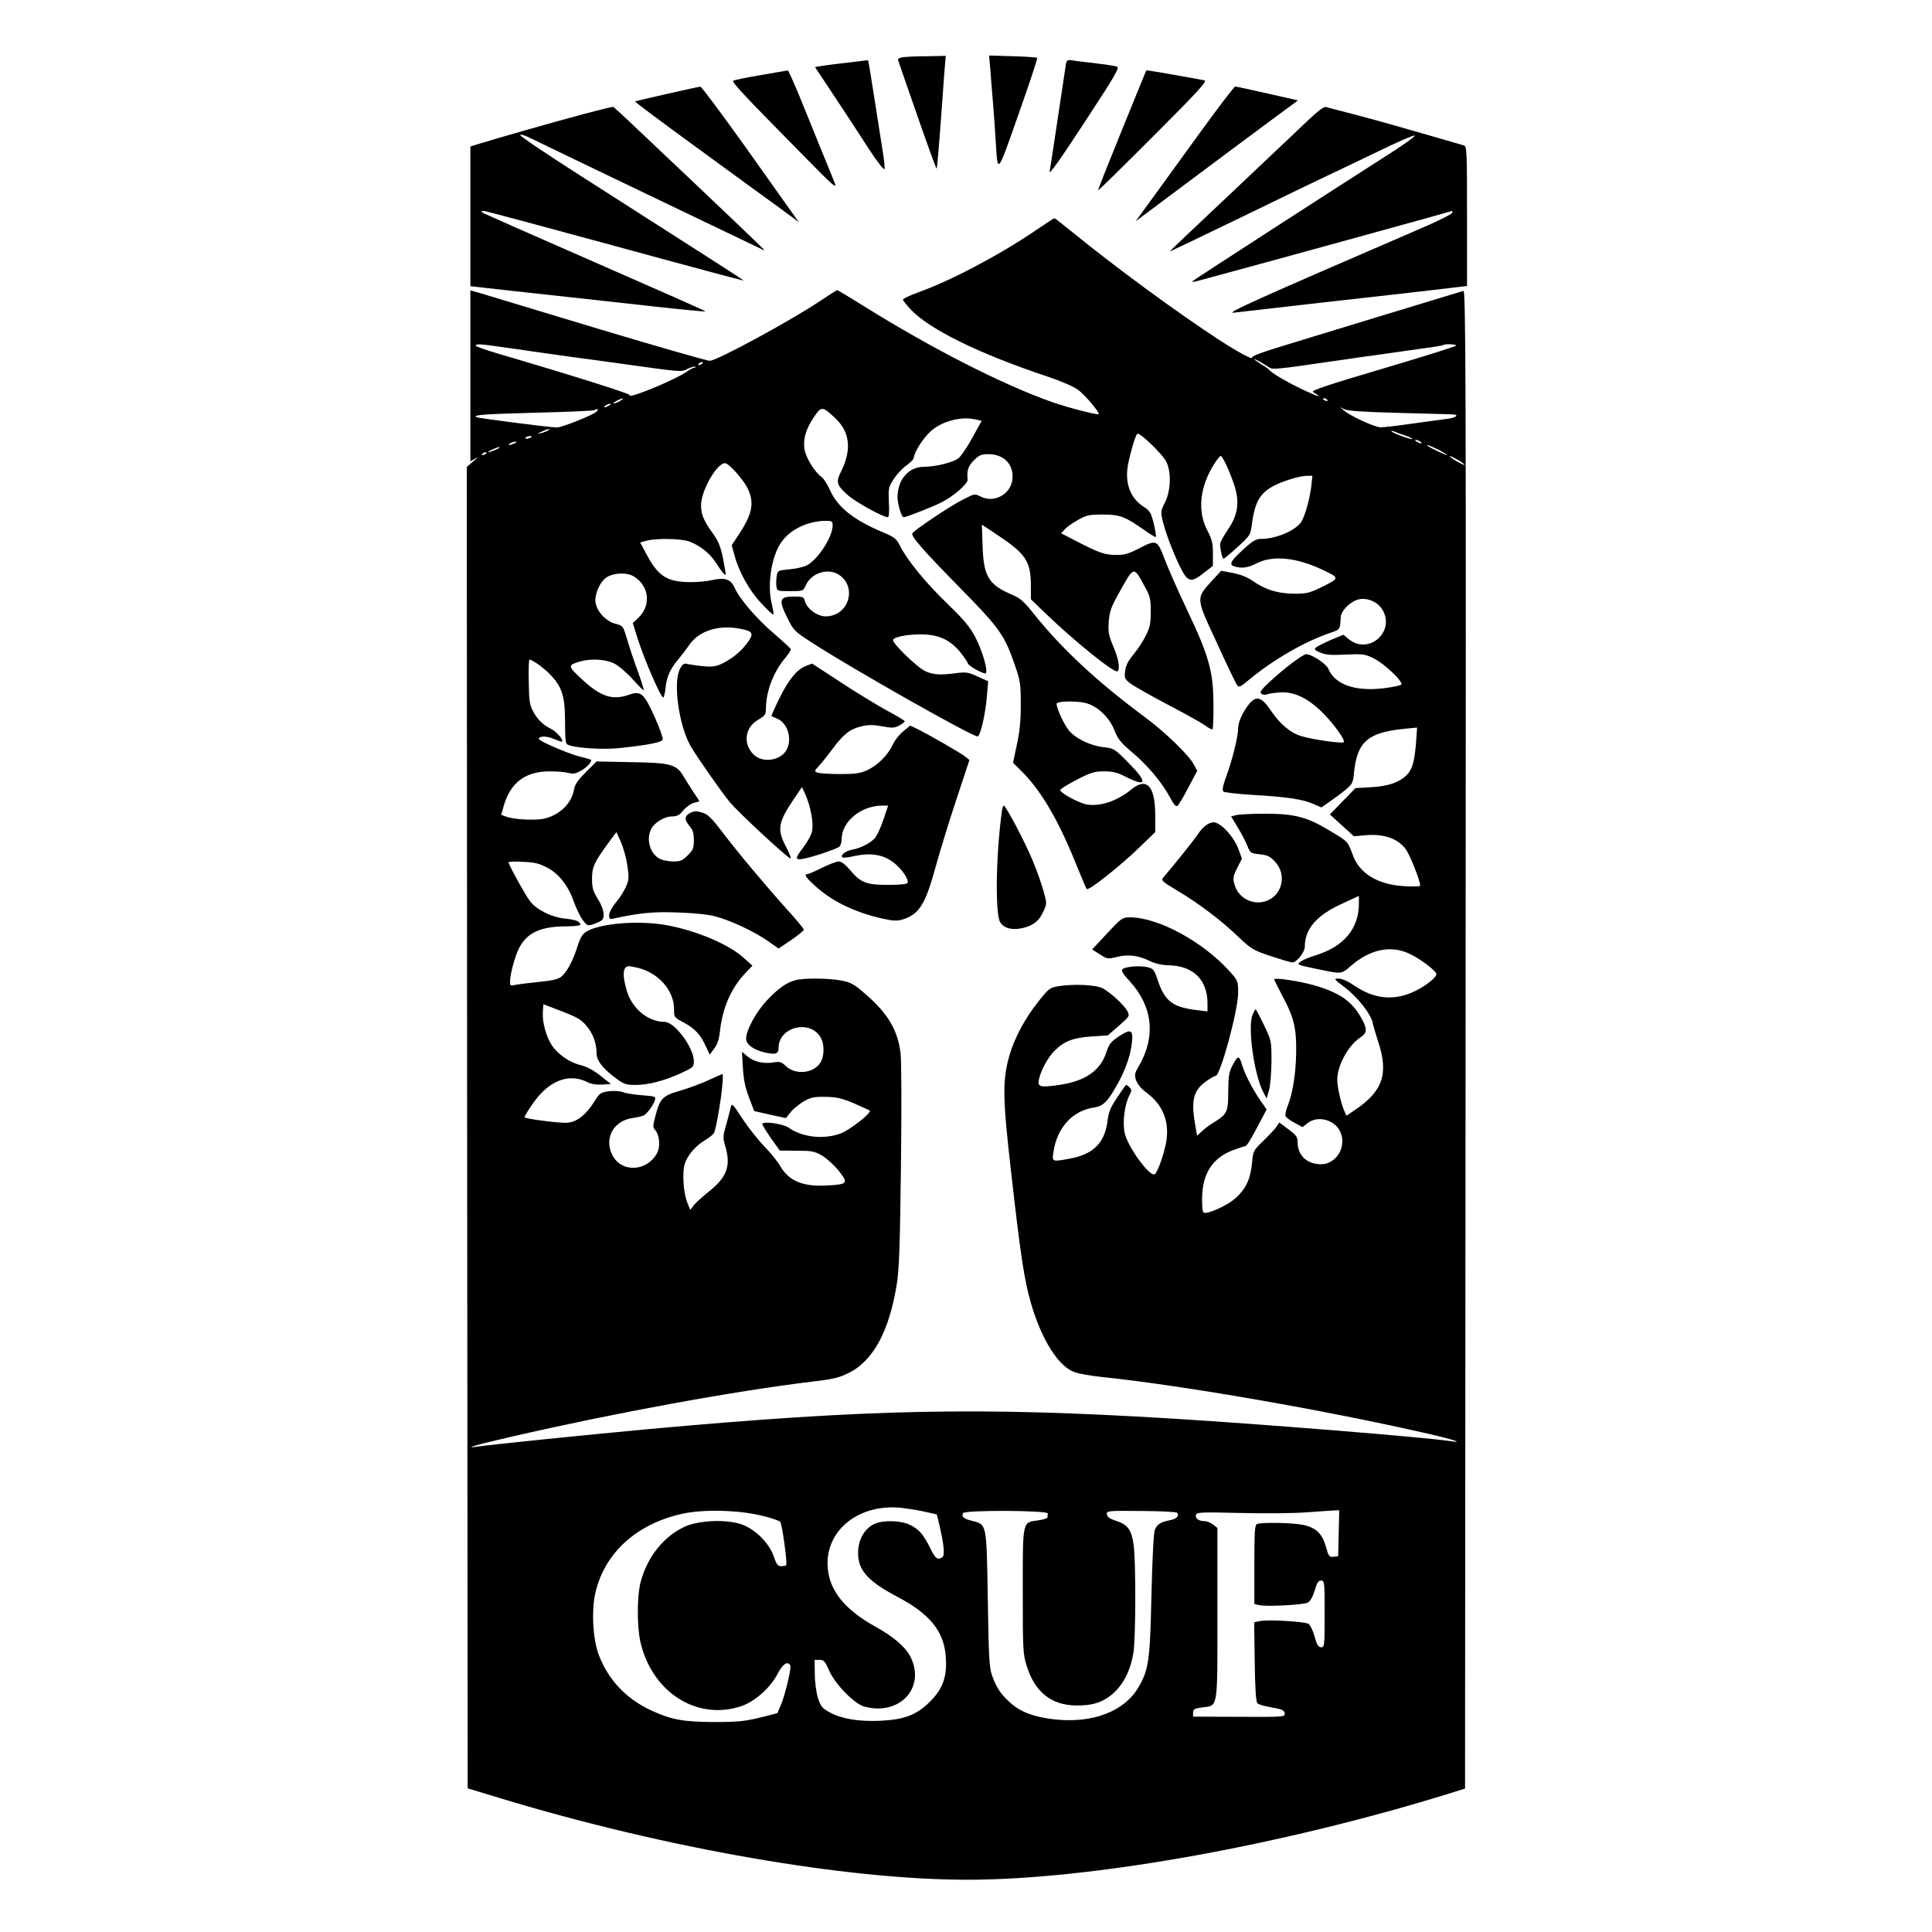
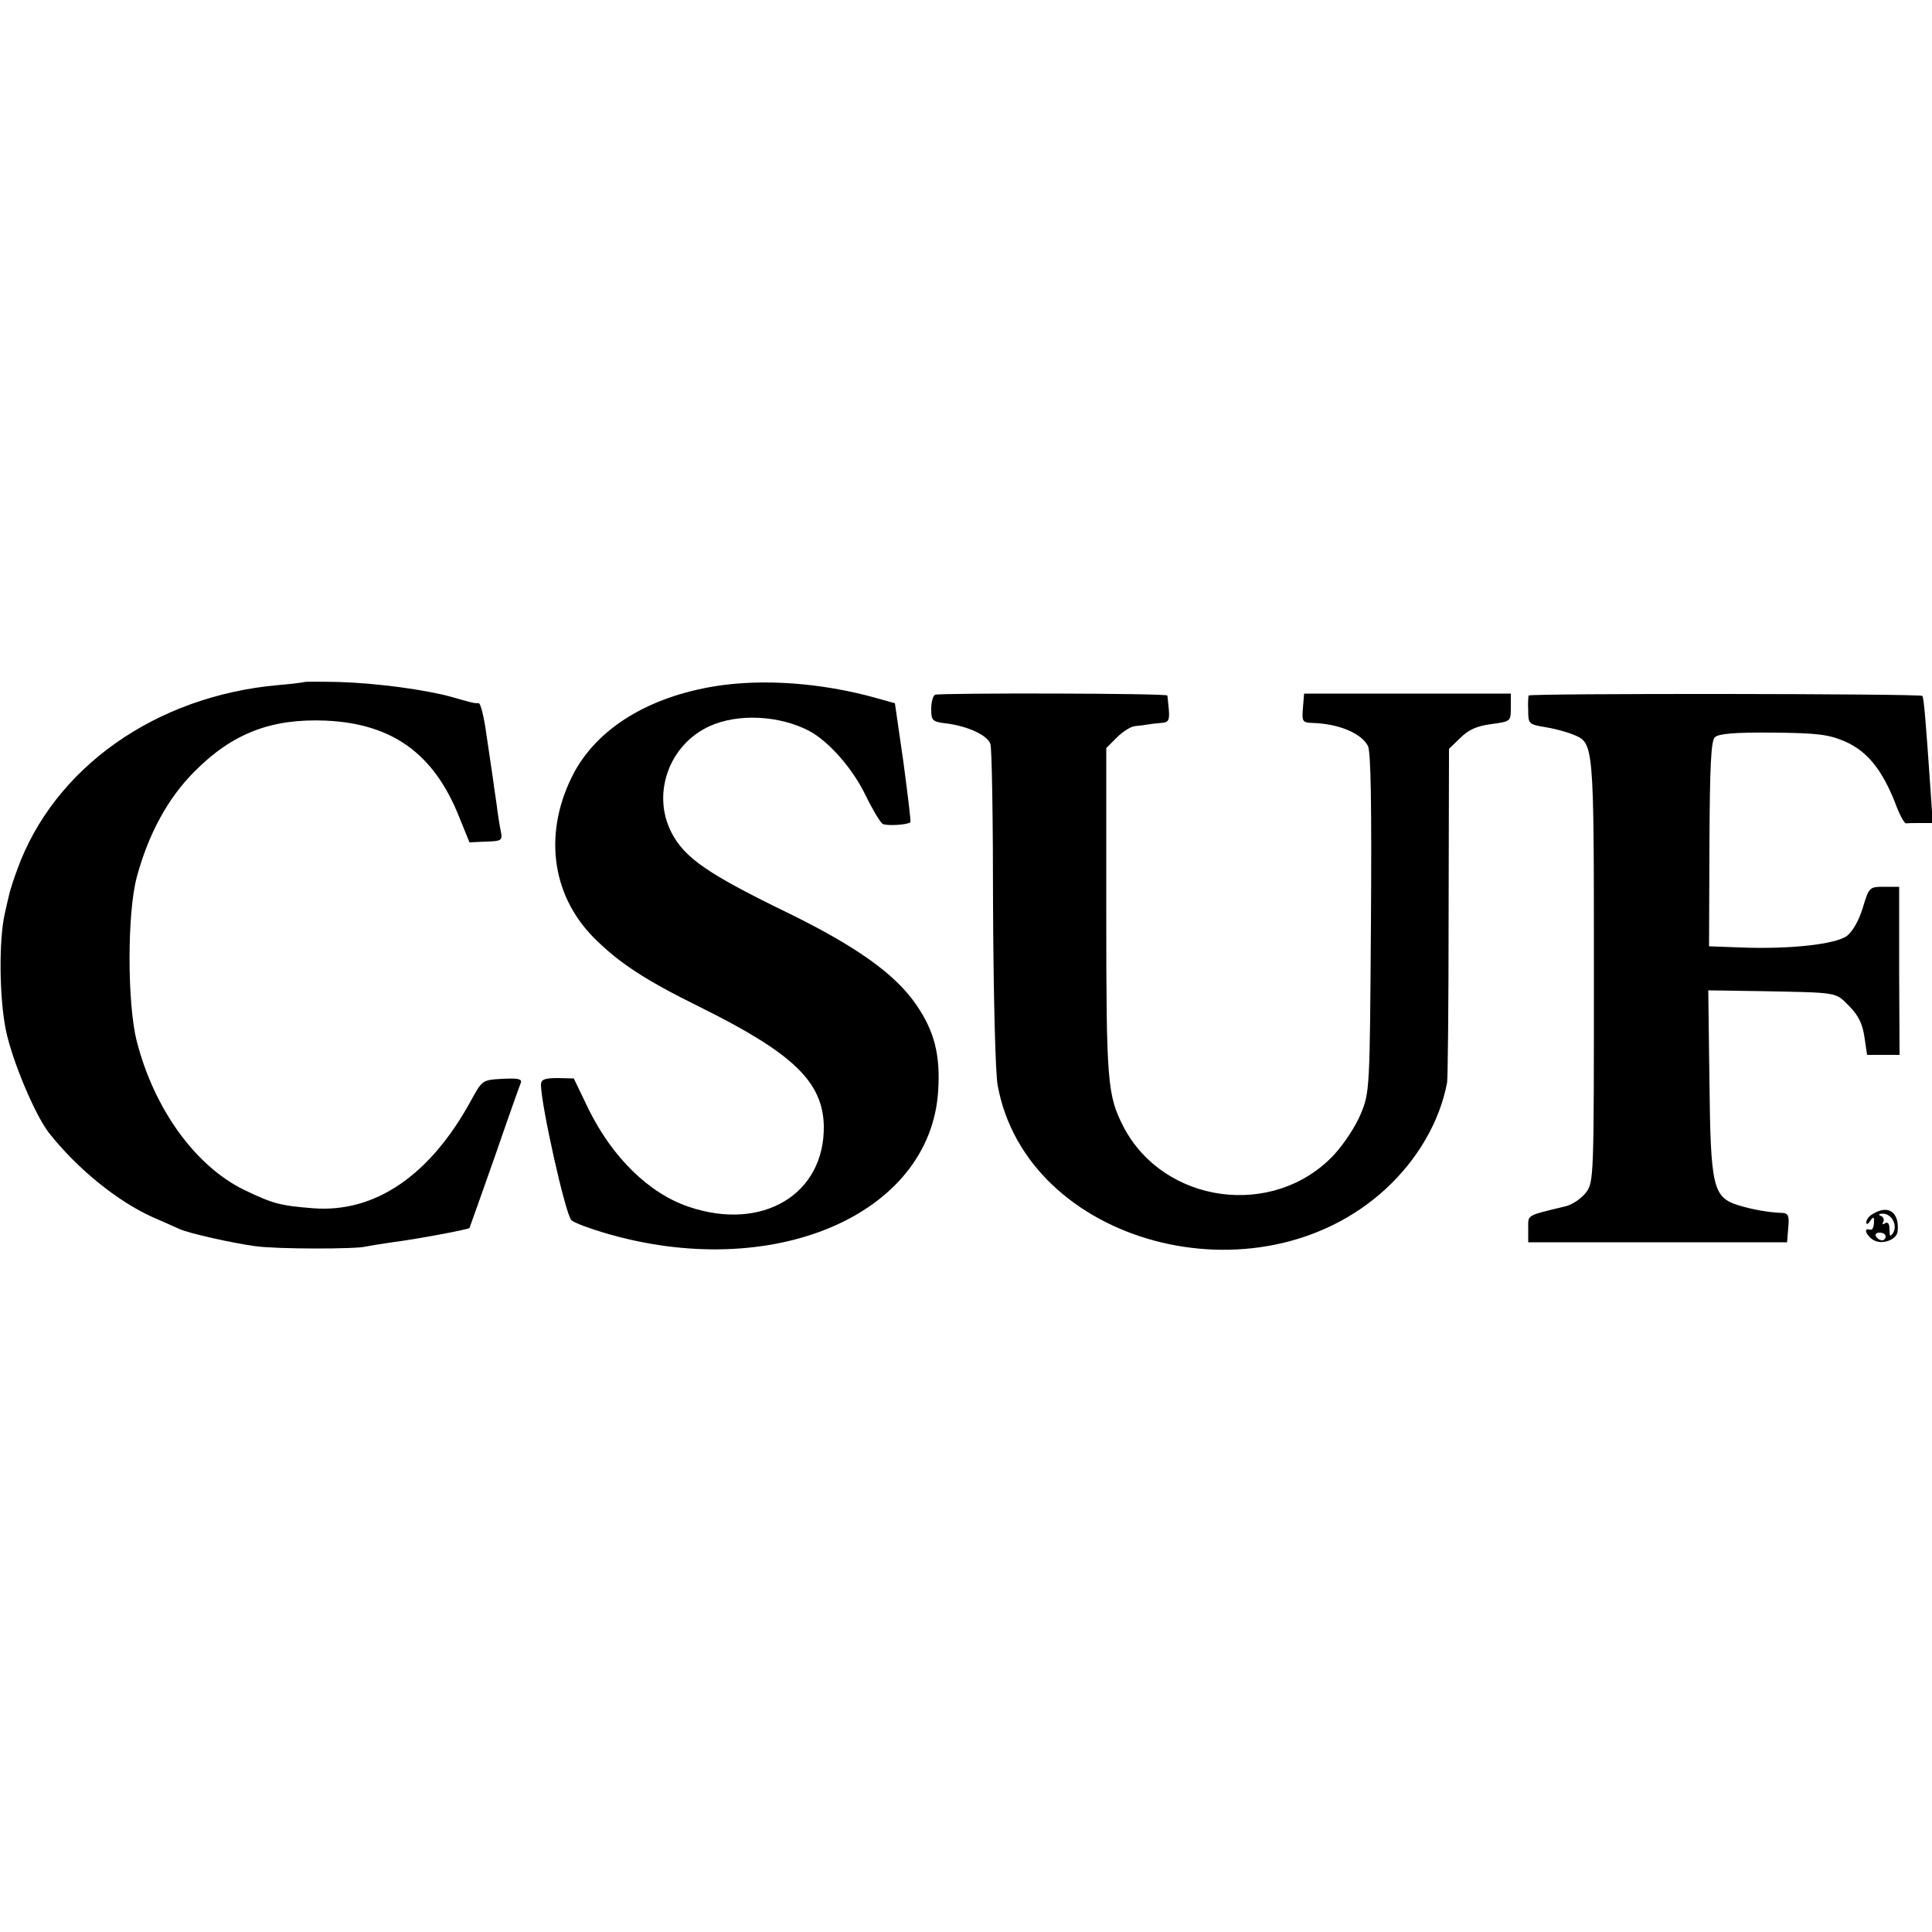
- <svg xmlns="http://www.w3.org/2000/svg" version="1.0" width="1072pt" height="1072pt" viewBox="0 0 1072 1072" preserveAspectRatio="xMidYMid meet">
-   <g transform="translate(0,1072) scale(0.1,-0.1)" fill="#000000" stroke="none">
-     <path d="M5012 10403 c-20 -3 -32 -9 -29 -16 2 -7 50 -146 107 -309 57 -164 105 -296 107 -294 3 3 13 119 33 396 5 80 12 164 14 188 l4 42 -102 -2 c-55 0 -116 -3 -134 -5z" />
-     <path d="M5495 10334 c3 -44 10 -128 15 -189 5 -60 12 -155 15 -210 11 -184 7 -189 126 150 60 169 107 311 104 314 -3 3 -65 7 -136 9 l-131 4 7 -78z" />
-     <path d="M4790 10383 c-118 -14 -210 -25 -237 -30 l-31 -5 107 -161 c59 -89 145 -220 191 -292 52 -79 86 -122 88 -112 2 9 -3 59 -12 109 -8 51 -22 140 -31 198 -26 170 -47 295 -48 295 -1 1 -13 0 -27 -2z" />
-     <path d="M5915 10368 c-2 -13 -22 -144 -44 -293 -22 -148 -43 -286 -47 -305 -5 -25 51 53 193 270 180 275 197 306 179 311 -12 4 -68 12 -126 19 -58 6 -115 14 -127 16 -17 3 -24 -1 -28 -18z" />
-     <path d="M4220 10303 c-80 -13 -148 -28 -152 -31 -8 -8 70 -91 368 -393 194 -198 211 -212 194 -170 -10 25 -46 114 -80 196 -33 83 -86 212 -117 288 -31 75 -59 137 -62 136 -3 0 -71 -12 -151 -26z" />
-     <path d="M6351 10307 c-5 -12 -66 -161 -135 -331 -69 -170 -125 -311 -123 -312 2 -2 139 133 306 300 244 244 300 305 285 310 -16 4 -310 56 -321 56 -2 0 -7 -10 -12 -23z" />
-     <path d="M3701 10199 c-95 -21 -175 -40 -177 -42 -3 -2 150 -116 338 -253 188 -137 393 -287 456 -332 l114 -84 -42 59 c-23 32 -143 201 -267 376 -125 174 -231 317 -237 316 -6 0 -89 -18 -185 -40z" />
-     <path d="M6643 9963 c-111 -153 -233 -322 -272 -375 l-70 -96 297 222 c163 122 366 273 451 336 l153 113 -168 38 c-93 21 -174 39 -180 39 -6 0 -101 -125 -211 -277z" />
-     <path d="M3245 10089 c-140 -37 -512 -143 -597 -170 l-38 -12 0 -388 0 -387 98 -11 c53 -6 221 -25 372 -41 151 -17 400 -44 553 -61 154 -17 280 -29 282 -27 2 2 -274 124 -613 272 -339 148 -621 273 -627 277 -5 6 -2 9 8 9 9 0 337 -88 729 -195 391 -107 713 -193 714 -192 2 2 -132 88 -913 587 -183 117 -330 216 -327 221 3 5 26 -2 52 -15 26 -13 322 -155 657 -316 336 -161 618 -296 628 -301 9 -6 17 -8 17 -6 0 4 -211 205 -758 722 -41 39 -77 71 -80 72 -4 1 -74 -16 -157 -38z" />
-     <path d="M7248 10043 c-51 -48 -95 -90 -98 -93 -3 -3 -152 -144 -332 -314 -181 -170 -328 -310 -328 -311 0 -2 186 87 413 197 226 110 439 213 472 228 33 15 153 73 268 128 114 56 207 96 207 89 0 -7 -76 -60 -168 -118 -271 -173 -1056 -680 -1066 -690 -5 -4 6 -4 25 1 324 87 1389 380 1403 386 14 5 17 3 14 -7 -3 -8 -90 -51 -194 -95 -887 -383 -1068 -464 -1019 -459 28 3 106 12 175 20 69 8 206 24 305 35 163 18 633 71 763 87 l52 6 0 387 c0 361 -1 388 -17 393 -362 105 -493 142 -608 172 -77 20 -148 38 -157 41 -12 4 -46 -22 -110 -83z" />
-     <path d="M5750 9444 c-197 -135 -473 -281 -652 -345 -49 -18 -88 -36 -88 -41 0 -4 18 -28 41 -53 103 -111 381 -248 763 -375 79 -27 145 -55 170 -75 39 -29 119 -125 112 -133 -7 -6 -170 36 -261 68 -272 96 -668 298 -1038 529 -80 50 -148 91 -151 91 -4 0 -45 -26 -94 -59 -167 -112 -568 -329 -613 -333 -13 -1 -294 80 -624 179 -330 100 -624 188 -652 197 l-53 15 0 -475 0 -474 28 16 c18 12 15 7 -11 -15 l-37 -32 2 -3666 3 -3666 195 -59 c907 -274 1905 -448 2577 -448 684 0 1734 188 2670 477 l92 29 3 4157 c3 3691 1 4156 -12 4153 -21 -6 -918 -279 -1062 -324 -64 -20 -114 -40 -111 -45 12 -19 -73 26 -184 98 -234 153 -567 397 -808 593 -55 45 -102 82 -105 81 -3 0 -48 -30 -100 -65z m-2969 -649 c57 -8 136 -19 174 -25 39 -6 138 -19 220 -31 83 -11 195 -26 250 -34 374 -52 353 -50 392 -31 19 9 38 14 41 11 3 -3 1 -5 -5 -5 -6 0 -26 -11 -45 -24 -71 -48 -330 -154 -314 -128 4 7 -315 108 -731 230 -68 20 -123 40 -123 44 0 11 22 10 141 -7z m5299 8 c0 -5 -183 -62 -406 -128 -307 -91 -401 -122 -389 -130 51 -31 41 -31 -30 1 -83 37 -193 99 -210 119 -5 7 -27 22 -47 34 -21 13 -38 25 -38 28 0 2 17 -6 38 -18 20 -13 44 -27 52 -32 10 -6 69 -1 165 13 83 12 193 28 245 35 52 8 145 21 205 29 61 9 162 23 225 32 63 8 117 17 119 20 8 7 71 4 71 -3z m-4180 -97 c0 -2 -7 -7 -16 -10 -8 -3 -12 -2 -9 4 6 10 25 14 25 6z m-460 -211 c-14 -8 -29 -14 -35 -14 -5 0 1 6 15 14 14 8 30 14 35 14 6 0 -1 -6 -15 -14z m3925 5 c3 -6 -1 -7 -9 -4 -18 7 -21 14 -7 14 6 0 13 -4 16 -10z m-3985 -30 c-8 -5 -19 -10 -25 -10 -5 0 -3 5 5 10 8 5 20 10 25 10 6 0 3 -5 -5 -10z m1258 -74 c79 -75 88 -175 28 -294 -29 -58 -24 -74 40 -131 44 -38 194 -121 220 -121 7 0 9 32 6 83 -3 78 -2 84 27 129 17 26 48 60 70 75 22 16 40 34 41 41 1 31 53 113 96 151 62 54 167 82 245 64 l36 -8 -52 -94 c-28 -52 -63 -103 -77 -114 -31 -23 -126 -47 -191 -47 -85 0 -146 -70 -147 -168 0 -39 22 -112 34 -112 14 0 159 57 209 82 68 34 148 104 146 127 -5 51 3 75 35 107 29 29 41 34 81 34 87 0 143 -60 132 -143 -11 -82 -103 -130 -176 -92 -32 16 -34 16 -94 -15 -70 -34 -280 -175 -285 -190 -6 -18 59 -92 263 -300 222 -226 249 -264 306 -430 30 -87 33 -105 33 -220 0 -91 -6 -152 -22 -223 l-21 -99 56 -56 c104 -106 200 -271 298 -517 27 -66 51 -124 55 -128 10 -11 180 123 288 227 l92 89 0 94 c0 161 -47 213 -132 143 -78 -64 -171 -96 -247 -84 -41 7 -142 60 -148 79 -2 6 39 31 90 58 80 41 100 47 153 47 48 0 74 -6 120 -30 119 -60 124 -32 15 78 -76 77 -80 80 -137 86 -76 9 -156 48 -194 94 -30 37 -75 140 -66 150 13 12 109 13 157 2 68 -16 138 -83 165 -158 16 -41 34 -64 92 -113 88 -73 168 -169 212 -250 23 -44 35 -57 44 -50 7 6 34 51 60 102 l49 92 -19 35 c-29 54 -157 178 -274 265 -258 191 -454 373 -603 558 -68 85 -84 100 -140 123 -122 53 -150 101 -155 268 l-4 117 83 -55 c160 -106 188 -148 189 -279 l0 -80 85 -82 c158 -152 378 -329 395 -318 17 11 7 70 -25 144 -23 56 -27 75 -23 132 5 60 12 80 68 179 72 128 71 128 131 17 31 -56 34 -70 34 -142 0 -68 -5 -88 -29 -135 -15 -30 -46 -77 -68 -103 -29 -35 -42 -61 -45 -91 -5 -39 -2 -44 29 -68 19 -15 113 -68 208 -118 96 -50 189 -102 208 -116 18 -14 36 -23 40 -20 3 4 6 66 5 139 -1 183 -25 267 -146 522 -52 110 -109 239 -127 288 -39 103 -44 104 -144 52 -55 -28 -78 -35 -124 -34 -62 0 -93 11 -221 77 l-83 43 21 23 c12 13 45 36 74 52 46 26 62 29 137 29 94 0 123 -11 232 -88 32 -23 60 -39 62 -36 2 2 -3 35 -12 73 -15 60 -21 71 -53 92 -78 49 -109 133 -90 237 14 70 40 158 51 170 11 12 138 -110 161 -154 29 -58 26 -161 -7 -227 -25 -50 -25 -52 -10 -112 19 -74 68 -198 104 -265 35 -65 55 -67 120 -15 l52 40 0 69 c0 57 -5 78 -32 130 -55 107 -41 240 40 368 15 24 31 43 35 43 14 0 74 -141 87 -203 15 -77 1 -138 -51 -212 -21 -31 -39 -64 -39 -74 0 -30 12 -81 19 -81 4 0 39 29 78 65 67 61 72 68 78 117 17 134 45 183 130 226 52 26 141 52 178 52 l29 0 -6 -57 c-9 -72 -33 -159 -54 -196 -29 -49 -140 -97 -222 -97 -31 0 -47 -9 -104 -61 -71 -65 -79 -83 -43 -93 41 -11 72 -6 121 19 89 45 221 32 365 -37 97 -46 98 -45 -19 -102 -57 -27 -75 -31 -145 -30 -88 1 -157 23 -229 74 -25 18 -66 33 -106 41 l-64 12 -51 -55 c-90 -100 -91 -91 26 -343 55 -121 106 -227 113 -236 10 -15 18 -12 71 33 131 108 305 209 448 257 53 18 53 19 56 85 1 38 57 92 103 101 47 9 102 -15 128 -57 75 -123 -77 -256 -188 -163 l-28 23 -68 -28 c-37 -16 -74 -35 -83 -42 -13 -11 -10 -15 23 -29 31 -13 60 -15 141 -11 95 4 106 3 155 -21 61 -30 167 -132 153 -146 -6 -5 -50 -14 -98 -20 -158 -19 -271 21 -307 109 -11 27 -92 80 -122 80 -19 0 -123 -79 -203 -153 -49 -46 -57 -58 -45 -67 8 -5 22 -7 30 -3 8 4 41 9 72 11 76 5 148 -28 228 -104 63 -60 137 -161 126 -172 -9 -9 -171 14 -234 33 -63 19 -119 66 -173 146 -48 71 -78 80 -115 36 -37 -44 -64 -102 -64 -139 0 -45 -33 -178 -66 -266 -18 -50 -24 -76 -16 -84 5 -5 81 -14 168 -19 188 -11 273 -24 332 -50 l44 -19 46 32 c26 18 66 47 88 66 38 31 42 39 47 95 17 171 77 223 278 243 l72 7 -6 -84 c-9 -110 -21 -149 -54 -182 -43 -40 -100 -59 -195 -65 l-87 -5 -71 -73 -71 -73 66 -60 67 -61 71 6 c97 8 175 -20 217 -78 24 -33 80 -174 80 -202 0 -5 -39 -6 -90 -3 -148 9 -249 72 -285 176 -26 71 -25 71 -120 128 -132 80 -200 98 -365 98 -74 0 -147 -4 -162 -8 l-27 -7 38 -63 c21 -34 44 -80 53 -102 15 -38 18 -40 68 -45 44 -5 58 -12 86 -43 66 -71 38 -188 -52 -217 -74 -25 -154 18 -174 92 -10 36 -8 46 15 92 l26 52 -21 57 c-23 61 -87 133 -127 143 -28 7 -65 -18 -96 -64 -19 -30 -128 -166 -194 -243 -11 -14 -2 -22 75 -68 117 -69 249 -168 343 -259 72 -68 83 -75 180 -107 57 -19 111 -35 120 -35 24 0 69 57 69 87 0 98 64 173 203 237 l97 45 0 -43 c0 -138 -83 -238 -238 -286 -35 -11 -73 -26 -84 -35 -25 -17 -24 -18 82 -40 147 -31 141 -32 196 16 104 90 217 115 318 70 60 -26 156 -98 156 -116 0 -18 -53 -61 -112 -91 -116 -59 -230 -50 -341 26 -37 25 -70 40 -89 40 -29 0 -28 -2 32 -47 70 -53 145 -146 156 -196 3 -17 18 -66 31 -107 59 -177 26 -275 -129 -379 l-47 -32 -15 34 c-17 42 -36 128 -36 166 0 79 61 191 130 236 37 25 38 46 1 111 -53 91 -120 137 -263 178 -82 23 -218 43 -218 32 0 -4 20 -43 44 -89 65 -120 80 -180 78 -318 -2 -118 -19 -225 -48 -298 -9 -22 -14 -47 -11 -54 3 -7 25 -24 50 -37 l44 -24 28 22 c56 44 149 20 181 -46 39 -82 -20 -182 -106 -182 -78 0 -130 49 -130 122 0 29 -7 39 -51 72 l-51 38 -15 -24 c-9 -12 -42 -48 -73 -78 -56 -54 -57 -56 -63 -123 -8 -87 -33 -142 -89 -193 -40 -37 -137 -84 -173 -84 -12 0 -15 16 -15 75 0 142 56 230 174 274 31 11 60 21 64 21 10 0 28 30 78 124 l42 80 -38 55 c-46 69 -84 143 -100 198 -15 49 -22 47 -52 -10 -19 -35 -22 -59 -23 -143 0 -114 -5 -125 -80 -172 -22 -13 -52 -35 -66 -49 l-27 -25 -11 65 c-23 131 -9 187 60 236 23 17 47 31 54 31 26 0 125 364 125 461 0 65 -1 68 -46 118 -151 168 -400 302 -557 301 -40 -1 -46 -5 -124 -89 l-83 -89 42 -27 c40 -26 43 -27 94 -15 64 16 119 9 181 -21 32 -16 69 -24 110 -25 135 -4 213 -81 213 -212 l0 -44 -57 7 c-136 16 -180 49 -219 166 -19 57 -24 64 -55 72 -41 11 -126 4 -141 -11 -8 -8 3 -26 40 -66 128 -140 146 -305 53 -468 -26 -44 -27 -52 -17 -83 8 -21 29 -47 54 -65 94 -68 132 -162 113 -276 -12 -66 -45 -161 -62 -178 -24 -25 -152 149 -169 229 -12 60 0 157 27 208 13 26 13 31 -1 45 -8 9 -17 14 -19 11 -3 -2 -25 -34 -49 -70 -35 -52 -46 -78 -52 -123 -14 -126 -78 -191 -211 -215 -98 -18 -98 -18 -90 36 20 136 105 230 226 248 53 8 78 34 139 147 42 80 67 158 72 228 4 57 -11 61 -76 18 -42 -28 -52 -41 -67 -86 -33 -104 -120 -163 -269 -183 -101 -14 -114 -10 -105 33 11 50 50 122 86 157 53 54 104 73 205 80 l91 6 61 53 c60 53 61 54 48 81 -18 34 -93 103 -137 127 -37 20 -164 26 -251 11 -42 -7 -51 -14 -107 -85 -75 -94 -133 -203 -161 -302 -38 -134 -37 -233 10 -640 52 -464 74 -607 111 -733 60 -204 152 -349 242 -381 23 -8 89 -20 147 -26 453 -47 1240 -184 1813 -315 144 -33 206 -54 122 -41 -135 21 -1065 96 -1545 125 -1068 65 -1673 53 -2905 -59 -335 -31 -867 -85 -940 -96 -92 -14 -15 9 186 55 574 132 1228 252 1674 306 104 12 143 21 192 46 137 66 227 231 269 494 13 79 18 219 23 655 4 305 3 587 -2 625 -15 128 -70 220 -189 324 -68 60 -86 70 -138 80 -72 14 -212 15 -258 2 -51 -15 -93 -45 -155 -110 -60 -63 -117 -167 -117 -213 0 -34 40 -63 105 -78 59 -13 75 -8 75 25 0 120 180 161 236 54 17 -34 18 -89 2 -124 -31 -69 -140 -85 -198 -30 -24 23 -33 26 -68 20 -55 -9 -108 3 -144 33 l-31 26 5 -89 c4 -66 13 -110 34 -165 l29 -75 88 -20 88 -19 25 32 c14 18 47 44 72 60 41 23 57 27 122 26 62 -1 89 -7 158 -36 46 -20 85 -38 88 -40 12 -12 -110 -108 -161 -127 -94 -35 -213 -22 -289 32 -32 22 -146 38 -146 20 0 -6 22 -41 48 -79 l49 -68 94 -1 c85 0 99 -3 142 -28 26 -16 68 -54 92 -85 54 -68 49 -74 -70 -80 -132 -7 -208 26 -256 108 -14 25 -53 73 -87 108 -34 35 -89 104 -122 154 -57 87 -59 89 -66 62 -3 -16 -15 -59 -25 -96 -18 -63 -19 -71 -4 -120 31 -107 9 -169 -91 -249 -35 -28 -73 -62 -84 -76 l-20 -26 -16 39 c-22 52 -30 171 -14 218 16 48 61 100 116 132 24 14 45 33 48 42 24 81 57 322 44 322 -3 0 -39 -16 -80 -35 -42 -19 -112 -45 -158 -58 -94 -27 -109 -43 -134 -142 -14 -53 -14 -60 0 -76 23 -26 29 -90 11 -125 -56 -107 -202 -113 -251 -10 -44 92 9 187 112 202 26 4 55 10 64 15 20 11 53 56 62 85 6 20 2 21 -72 27 -43 3 -91 11 -107 17 -17 7 -50 8 -78 5 -43 -6 -51 -12 -74 -49 -53 -86 -106 -126 -165 -126 -56 0 -228 23 -228 31 0 4 19 36 43 71 91 133 203 177 310 122 17 -9 48 -14 77 -12 l50 3 -58 46 c-39 31 -75 50 -110 59 -60 14 -126 59 -160 110 -31 46 -54 130 -50 184 l3 44 65 -25 c124 -47 142 -57 174 -95 36 -42 56 -96 56 -151 0 -42 34 -86 110 -142 41 -30 55 -35 105 -35 73 0 160 23 253 65 69 32 72 35 72 67 0 75 -107 218 -162 218 -93 0 -183 75 -211 176 -19 67 -21 102 -8 123 8 12 18 13 65 2 117 -26 206 -125 206 -230 0 -46 0 -46 56 -76 61 -33 92 -67 122 -134 l20 -43 25 34 c18 23 27 52 32 98 15 131 62 238 143 323 l37 39 -47 42 c-80 74 -258 150 -421 181 -156 30 -375 13 -453 -34 -22 -13 -34 -33 -48 -77 -24 -78 -58 -144 -88 -170 -18 -17 -45 -24 -133 -33 -60 -6 -120 -14 -132 -17 -20 -5 -23 -3 -23 21 0 38 28 142 50 184 44 86 120 121 263 121 42 0 77 4 77 9 0 18 -26 28 -84 34 -74 7 -157 48 -194 95 -23 29 -96 160 -121 216 -2 5 34 7 80 4 69 -3 94 -10 137 -33 65 -35 116 -101 148 -193 13 -37 35 -81 49 -99 23 -30 27 -31 58 -21 17 6 38 15 45 21 21 17 13 64 -20 118 -27 43 -33 61 -33 113 0 66 11 90 95 205 l40 54 25 -54 c13 -30 30 -89 36 -131 10 -68 9 -80 -8 -119 -11 -24 -36 -64 -56 -87 -21 -25 -37 -55 -37 -69 0 -22 3 -25 28 -19 145 31 215 38 352 33 92 -3 169 -11 210 -22 86 -23 216 -84 290 -136 l60 -42 70 47 c39 27 70 52 70 58 0 5 -42 56 -94 113 -122 136 -273 316 -361 432 -56 74 -78 95 -108 104 -28 9 -43 9 -62 1 -37 -17 -40 -38 -11 -73 20 -24 26 -41 26 -81 0 -44 -4 -54 -34 -84 -29 -29 -41 -34 -80 -34 -26 0 -60 7 -76 15 -53 28 -76 108 -47 165 18 36 74 70 116 70 29 0 41 7 63 34 16 19 41 37 58 41 16 4 30 8 30 10 0 2 -15 25 -33 51 -18 27 -42 66 -54 86 -39 67 -72 76 -291 79 l-192 4 -59 -59 c-45 -45 -61 -68 -66 -97 -13 -75 -75 -137 -159 -160 -46 -13 -176 -7 -218 10 l-27 10 15 53 c38 127 120 188 254 188 41 0 89 -4 106 -9 26 -7 39 -4 72 15 33 20 60 51 50 59 -2 1 -32 10 -68 19 -72 20 -220 85 -220 96 0 17 44 17 83 0 23 -10 43 -17 46 -15 9 9 -31 56 -62 71 -46 23 -76 53 -100 99 -18 34 -22 60 -23 163 -2 67 0 122 4 122 15 0 73 -41 110 -78 67 -67 86 -120 87 -247 1 -139 2 -142 20 -149 48 -18 199 -27 292 -16 154 17 224 31 230 46 3 8 -17 65 -45 127 -60 132 -76 145 -142 122 -91 -32 -157 -11 -260 85 -81 75 -82 79 -10 100 59 17 140 12 187 -11 24 -12 69 -50 101 -85 31 -35 60 -64 63 -64 4 0 -11 46 -31 103 -21 56 -48 136 -60 179 -23 76 -23 76 -65 87 -51 13 -101 65 -110 115 -9 43 23 118 60 142 41 27 114 29 153 5 86 -54 96 -162 22 -231 l-29 -27 23 -74 c38 -122 132 -339 146 -339 4 0 10 24 13 54 6 61 26 105 71 158 17 20 43 54 58 76 55 83 167 118 291 92 67 -13 72 -27 30 -82 -36 -46 -76 -79 -132 -108 -37 -18 -55 -21 -105 -17 -34 3 -73 9 -88 12 -23 6 -29 2 -45 -26 -40 -75 -6 -319 61 -432 32 -56 169 -251 213 -305 50 -61 337 -326 340 -315 2 5 -10 36 -27 67 -49 95 -43 131 45 263 l45 66 21 -47 c27 -61 44 -154 35 -197 -3 -19 -24 -58 -46 -87 -50 -66 -51 -76 -2 -67 50 9 184 54 199 67 7 6 13 24 13 41 0 98 107 187 226 187 l32 0 -27 -80 c-15 -44 -36 -89 -47 -101 -25 -27 -80 -56 -127 -64 -36 -7 -66 -30 -53 -42 3 -4 29 -1 57 5 108 25 184 9 247 -51 39 -37 66 -83 57 -97 -3 -6 -51 -10 -107 -10 -120 0 -152 12 -210 81 -27 32 -49 49 -64 49 -13 0 -54 -16 -93 -35 -38 -19 -74 -35 -80 -35 -21 0 -11 -18 37 -61 93 -87 218 -149 374 -185 63 -14 84 -15 116 -6 91 28 126 82 182 287 23 83 74 251 115 374 l74 224 -22 18 c-24 20 -211 127 -269 155 l-38 18 -37 -31 c-21 -16 -48 -50 -60 -76 -28 -59 -84 -114 -142 -141 -37 -17 -66 -21 -151 -21 -58 0 -114 4 -124 8 -18 7 -18 9 6 35 14 15 49 58 77 96 62 83 97 111 162 126 38 9 64 9 113 0 55 -10 68 -10 95 4 17 9 31 20 31 24 0 4 -45 31 -100 60 -54 30 -170 100 -256 157 l-158 103 -36 -14 c-50 -20 -95 -76 -147 -182 -25 -51 -44 -94 -42 -95 2 -2 16 -8 32 -15 57 -24 84 -111 52 -171 -31 -61 -131 -77 -182 -29 -62 58 -51 151 23 194 41 24 44 29 44 67 1 92 43 201 106 275 19 23 34 46 32 50 -2 5 -43 43 -93 86 -96 82 -192 193 -220 257 -21 46 -54 56 -125 40 -25 -6 -77 -11 -116 -11 -128 0 -179 30 -241 144 l-41 76 37 10 c51 14 189 12 234 -4 59 -22 114 -64 147 -115 35 -54 51 -74 56 -69 2 2 -5 42 -14 89 -13 65 -26 96 -53 134 -54 75 -69 109 -69 162 0 80 87 233 133 233 21 0 105 -94 127 -143 37 -81 24 -141 -56 -261 l-34 -51 15 -55 c24 -91 82 -196 147 -265 33 -36 64 -65 68 -65 4 0 1 23 -6 52 -28 105 -7 259 47 343 48 75 149 125 254 125 32 0 35 -3 35 -27 -1 -64 -82 -188 -143 -220 -18 -9 -61 -19 -97 -22 -63 -6 -65 -7 -70 -36 -3 -16 -4 -42 -2 -57 4 -28 5 -28 76 -28 72 0 72 0 87 32 29 67 118 97 179 62 110 -66 61 -234 -69 -234 -46 0 -105 43 -115 85 -6 23 -11 25 -61 25 -80 0 -86 -18 -38 -115 37 -75 40 -77 143 -144 221 -143 896 -525 915 -517 16 6 43 125 51 223 l7 83 -58 26 c-51 24 -64 26 -119 19 -89 -12 -129 -9 -172 11 -45 20 -188 160 -179 174 10 17 78 30 156 30 97 0 163 -31 220 -102 21 -27 39 -54 39 -58 0 -13 88 -62 99 -56 15 10 -17 123 -57 200 -29 56 -62 96 -155 186 -123 119 -220 238 -262 319 -21 42 -31 50 -92 76 -164 68 -254 139 -297 234 -15 33 -36 67 -48 75 -38 27 -87 107 -94 153 -9 58 8 114 53 180 41 61 47 60 121 -11z m3122 33 c151 -4 285 -8 298 -8 44 -2 21 -20 -35 -26 -32 -4 -121 -16 -198 -27 -77 -11 -152 -20 -166 -19 -32 1 -164 62 -199 91 l-25 21 25 -12 c17 -9 108 -15 300 -20z m-4450 7 c-20 -19 -187 -86 -219 -88 -29 -1 -444 52 -450 58 -13 12 37 16 329 24 176 4 324 11 327 14 4 3 11 6 17 6 6 0 4 -6 -4 -14z m-270 -105 c-8 -5 -26 -11 -40 -15 -21 -5 -20 -3 5 9 32 15 60 20 35 6z m4758 -28 c24 -8 41 -17 39 -19 -5 -6 -117 36 -117 43 0 3 8 2 18 -2 9 -4 36 -14 60 -22z m-4848 -7 c0 -2 -9 -6 -20 -9 -11 -3 -18 -1 -14 4 5 9 34 13 34 5z m4930 -26 c8 -5 11 -10 5 -10 -5 0 -17 5 -25 10 -8 5 -10 10 -5 10 6 0 17 -5 25 -10z m-5025 -10 c-27 -12 -43 -12 -25 0 8 5 22 9 30 9 10 0 8 -3 -5 -9z m5125 -35 c28 -14 50 -28 50 -30 0 -5 -99 42 -109 51 -12 11 15 1 59 -21z m-5229 0 c-18 -8 -36 -15 -40 -15 -13 1 45 29 59 29 8 0 0 -6 -19 -14z m-51 -19 c0 -2 -7 -7 -16 -10 -8 -3 -12 -2 -9 4 6 10 25 14 25 6z m5395 -41 c22 -14 36 -25 30 -25 -5 1 -28 12 -50 25 -22 14 -35 25 -30 25 6 -1 28 -12 50 -25z m-2973 -5831 l76 -17 16 -66 c25 -110 29 -163 14 -172 -26 -17 -38 -8 -68 54 -38 76 -63 104 -115 128 -48 22 -142 25 -189 5 -53 -22 -89 -78 -94 -145 -8 -107 45 -170 217 -261 181 -95 260 -193 269 -335 7 -110 -16 -174 -86 -245 -76 -76 -142 -101 -277 -108 -120 -5 -213 10 -280 46 -44 24 -51 33 -67 82 -9 31 -17 89 -17 133 l-1 77 28 0 c23 0 30 -8 52 -58 32 -75 139 -185 195 -201 197 -54 344 105 256 278 -28 53 -93 110 -195 166 -167 93 -252 197 -263 323 -18 201 159 353 392 337 33 -3 95 -12 137 -21z m-895 -24 c50 -12 96 -27 102 -34 11 -13 41 -233 33 -241 -3 -3 -15 -5 -28 -5 -18 0 -26 10 -40 52 -25 78 -112 161 -189 183 -88 26 -232 18 -308 -17 -115 -54 -206 -168 -242 -305 -21 -77 -21 -250 -1 -336 64 -274 307 -432 550 -357 81 25 169 102 212 185 27 52 54 70 69 45 8 -13 -30 -171 -54 -225 l-18 -41 -99 -25 c-84 -20 -123 -24 -254 -24 -171 1 -236 13 -350 66 -137 64 -237 171 -288 308 -33 88 -41 246 -18 345 52 221 229 381 483 437 117 25 308 21 440 -11z m1587 12 c-1 -7 -2 -16 -2 -22 -1 -5 -24 -12 -52 -16 -88 -12 -85 4 -85 -393 0 -331 1 -349 23 -418 44 -140 134 -213 268 -216 95 -2 155 17 213 69 56 51 95 129 110 224 13 80 14 511 1 599 -11 82 -33 112 -96 132 -35 11 -50 21 -52 36 -3 20 1 21 190 19 106 0 196 -5 200 -10 12 -18 -4 -34 -40 -41 -51 -10 -71 -22 -84 -53 -7 -17 -14 -155 -19 -362 -8 -364 -15 -415 -72 -512 -79 -135 -256 -202 -468 -178 -112 13 -185 40 -242 91 -52 46 -78 83 -103 154 -15 43 -18 99 -23 420 -7 423 -5 416 -86 436 -48 12 -60 22 -52 43 7 18 473 16 471 -2z m1614 -109 l-3 -128 -26 -3 c-23 -3 -27 2 -42 56 -20 72 -55 106 -127 121 -54 12 -228 15 -254 5 -14 -5 -16 -35 -16 -225 l0 -219 26 -6 c39 -10 246 1 271 14 14 8 27 32 38 67 12 43 20 55 35 55 19 0 20 -8 20 -185 0 -177 -1 -185 -19 -185 -16 0 -24 13 -37 60 -9 34 -25 65 -34 70 -24 13 -219 24 -264 16 l-37 -7 3 -219 c2 -154 7 -223 15 -231 7 -7 43 -17 80 -23 57 -10 68 -15 71 -32 3 -21 2 -21 -252 -20 l-256 1 0 22 c0 19 7 23 50 29 90 12 85 -20 85 521 l0 475 -24 19 c-13 10 -35 19 -50 19 -32 0 -52 17 -44 37 5 12 42 13 242 8 130 -3 292 -2 361 3 69 5 140 10 158 11 l33 1 -3 -127z" />
-     <path d="M5557 6203 c-32 -247 -35 -557 -7 -601 22 -34 69 -45 126 -31 59 14 91 40 115 95 18 40 18 43 -1 110 -10 38 -37 114 -60 169 -42 102 -149 305 -161 305 -4 0 -9 -21 -12 -47z" />
-     <path d="M6950 5089 c-28 -66 8 -328 58 -426 l20 -38 13 45 c8 25 13 95 14 160 0 115 0 115 -42 203 -23 48 -44 87 -46 87 -3 0 -10 -14 -17 -31z" />
+ <svg xmlns="http://www.w3.org/2000/svg" version="1.0" width="500pt" height="500pt" viewBox="0 0 500 500" preserveAspectRatio="xMidYMid meet">
+   <g transform="translate(0,500) scale(0.1,-0.1)" fill="#000000" stroke="none">
+     <path d="M788 3235 c-2 -1 -32 -5 -68 -8 -317 -28 -581 -214 -676 -479 -9 -24 -17 -50 -19 -58 -2 -8 -8 -33 -13 -56 -15 -68 -14 -214 3 -299 16 -79 75 -219 111 -266 74 -94 178 -178 269 -219 28 -12 59 -26 70 -31 25 -11 136 -36 195 -44 55 -8 263 -8 287 -1 10 2 40 7 68 11 57 7 197 33 200 37 1 2 30 84 65 183 34 99 65 186 68 193 3 10 -8 12 -48 10 -52 -3 -52 -3 -82 -58 -106 -193 -248 -289 -407 -277 -88 7 -105 12 -180 48 -126 62 -232 209 -277 384 -25 98 -25 333 0 425 30 112 81 205 149 273 99 100 200 138 341 132 171 -8 278 -85 343 -246 l28 -69 43 2 c40 1 43 3 38 27 -3 14 -8 46 -11 71 -4 25 -8 56 -10 70 -2 14 -9 62 -16 108 -6 45 -15 82 -20 82 -14 0 -20 2 -69 16 -68 19 -194 36 -292 39 -48 1 -89 1 -90 0z" />
+     <path d="M1850 3224 c-171 -28 -300 -107 -363 -221 -81 -151 -63 -315 49 -429 65 -65 129 -108 277 -181 240 -119 316 -193 319 -306 3 -178 -159 -275 -350 -210 -103 35 -198 128 -260 255 l-37 77 -42 1 c-34 0 -43 -4 -43 -17 0 -52 64 -339 79 -351 8 -7 46 -21 83 -32 434 -130 846 44 866 367 6 93 -10 155 -57 223 -54 79 -154 150 -329 236 -208 101 -270 143 -304 209 -52 100 -7 228 99 276 73 33 180 28 258 -13 51 -28 111 -96 145 -166 18 -37 38 -70 44 -74 9 -6 64 -3 72 4 2 2 -7 72 -18 156 l-22 152 -50 14 c-140 39 -292 50 -416 30z" />
+     <path d="M2420 3202 c-5 -2 -10 -18 -10 -36 0 -32 2 -34 45 -39 53 -8 100 -30 108 -52 4 -8 7 -198 7 -422 1 -225 6 -432 12 -462 75 -411 673 -571 1003 -269 83 76 141 175 160 276 2 9 4 207 4 440 l1 424 29 28 c21 21 42 31 80 36 51 7 51 7 51 43 l0 36 -267 0 -268 0 -3 -37 c-3 -36 -1 -38 25 -39 67 -2 125 -26 143 -59 8 -14 10 -159 8 -458 -3 -429 -3 -438 -26 -494 -13 -32 -44 -79 -70 -107 -156 -166 -441 -127 -545 74 -41 81 -44 113 -44 555 l0 424 28 28 c15 15 37 29 48 29 12 1 26 3 31 4 6 1 21 3 34 4 20 1 23 6 21 34 -2 17 -3 34 -4 37 -1 6 -584 7 -601 2z" />
+     <path d="M3956 3200 c-1 -3 -2 -21 -1 -40 0 -33 2 -35 45 -42 25 -4 57 -13 71 -19 54 -22 54 -17 54 -610 0 -541 0 -548 -21 -576 -12 -15 -35 -31 -53 -35 -103 -25 -96 -21 -96 -58 l0 -35 335 0 335 0 3 38 c3 30 0 37 -15 38 -36 1 -79 9 -115 20 -65 21 -71 47 -74 320 l-3 236 132 -2 c207 -4 196 -2 232 -38 24 -24 35 -46 40 -80 l7 -47 42 0 42 0 -1 218 0 217 -39 0 c-38 0 -39 -1 -55 -54 -10 -33 -26 -61 -41 -73 -30 -22 -148 -35 -276 -30 l-81 3 1 264 c1 202 4 267 14 277 9 9 50 13 150 12 117 -1 145 -5 187 -23 57 -25 95 -72 129 -157 11 -31 24 -55 29 -55 4 1 21 1 38 1 l31 0 -6 88 c-12 175 -17 236 -21 241 -7 6 -1016 7 -1019 1z" />
+     <path d="M4848 1859 c-10 -5 -18 -15 -18 -22 0 -7 4 -6 10 3 6 10 10 11 10 3 0 -20 -4 -28 -12 -25 -17 5 -7 -18 12 -28 22 -12 59 2 61 23 5 49 -23 70 -63 46z m51 -17 c6 -11 6 -24 0 -33 -7 -11 -9 -9 -9 9 0 15 -4 21 -12 16 -6 -4 -8 -3 -4 4 3 5 0 13 -6 15 -8 3 -6 6 4 6 10 1 22 -7 27 -17z m-19 -42 c0 -5 -4 -10 -9 -10 -6 0 -13 5 -16 10 -3 6 1 10 9 10 9 0 16 -4 16 -10z" />
  </g>
</svg>
